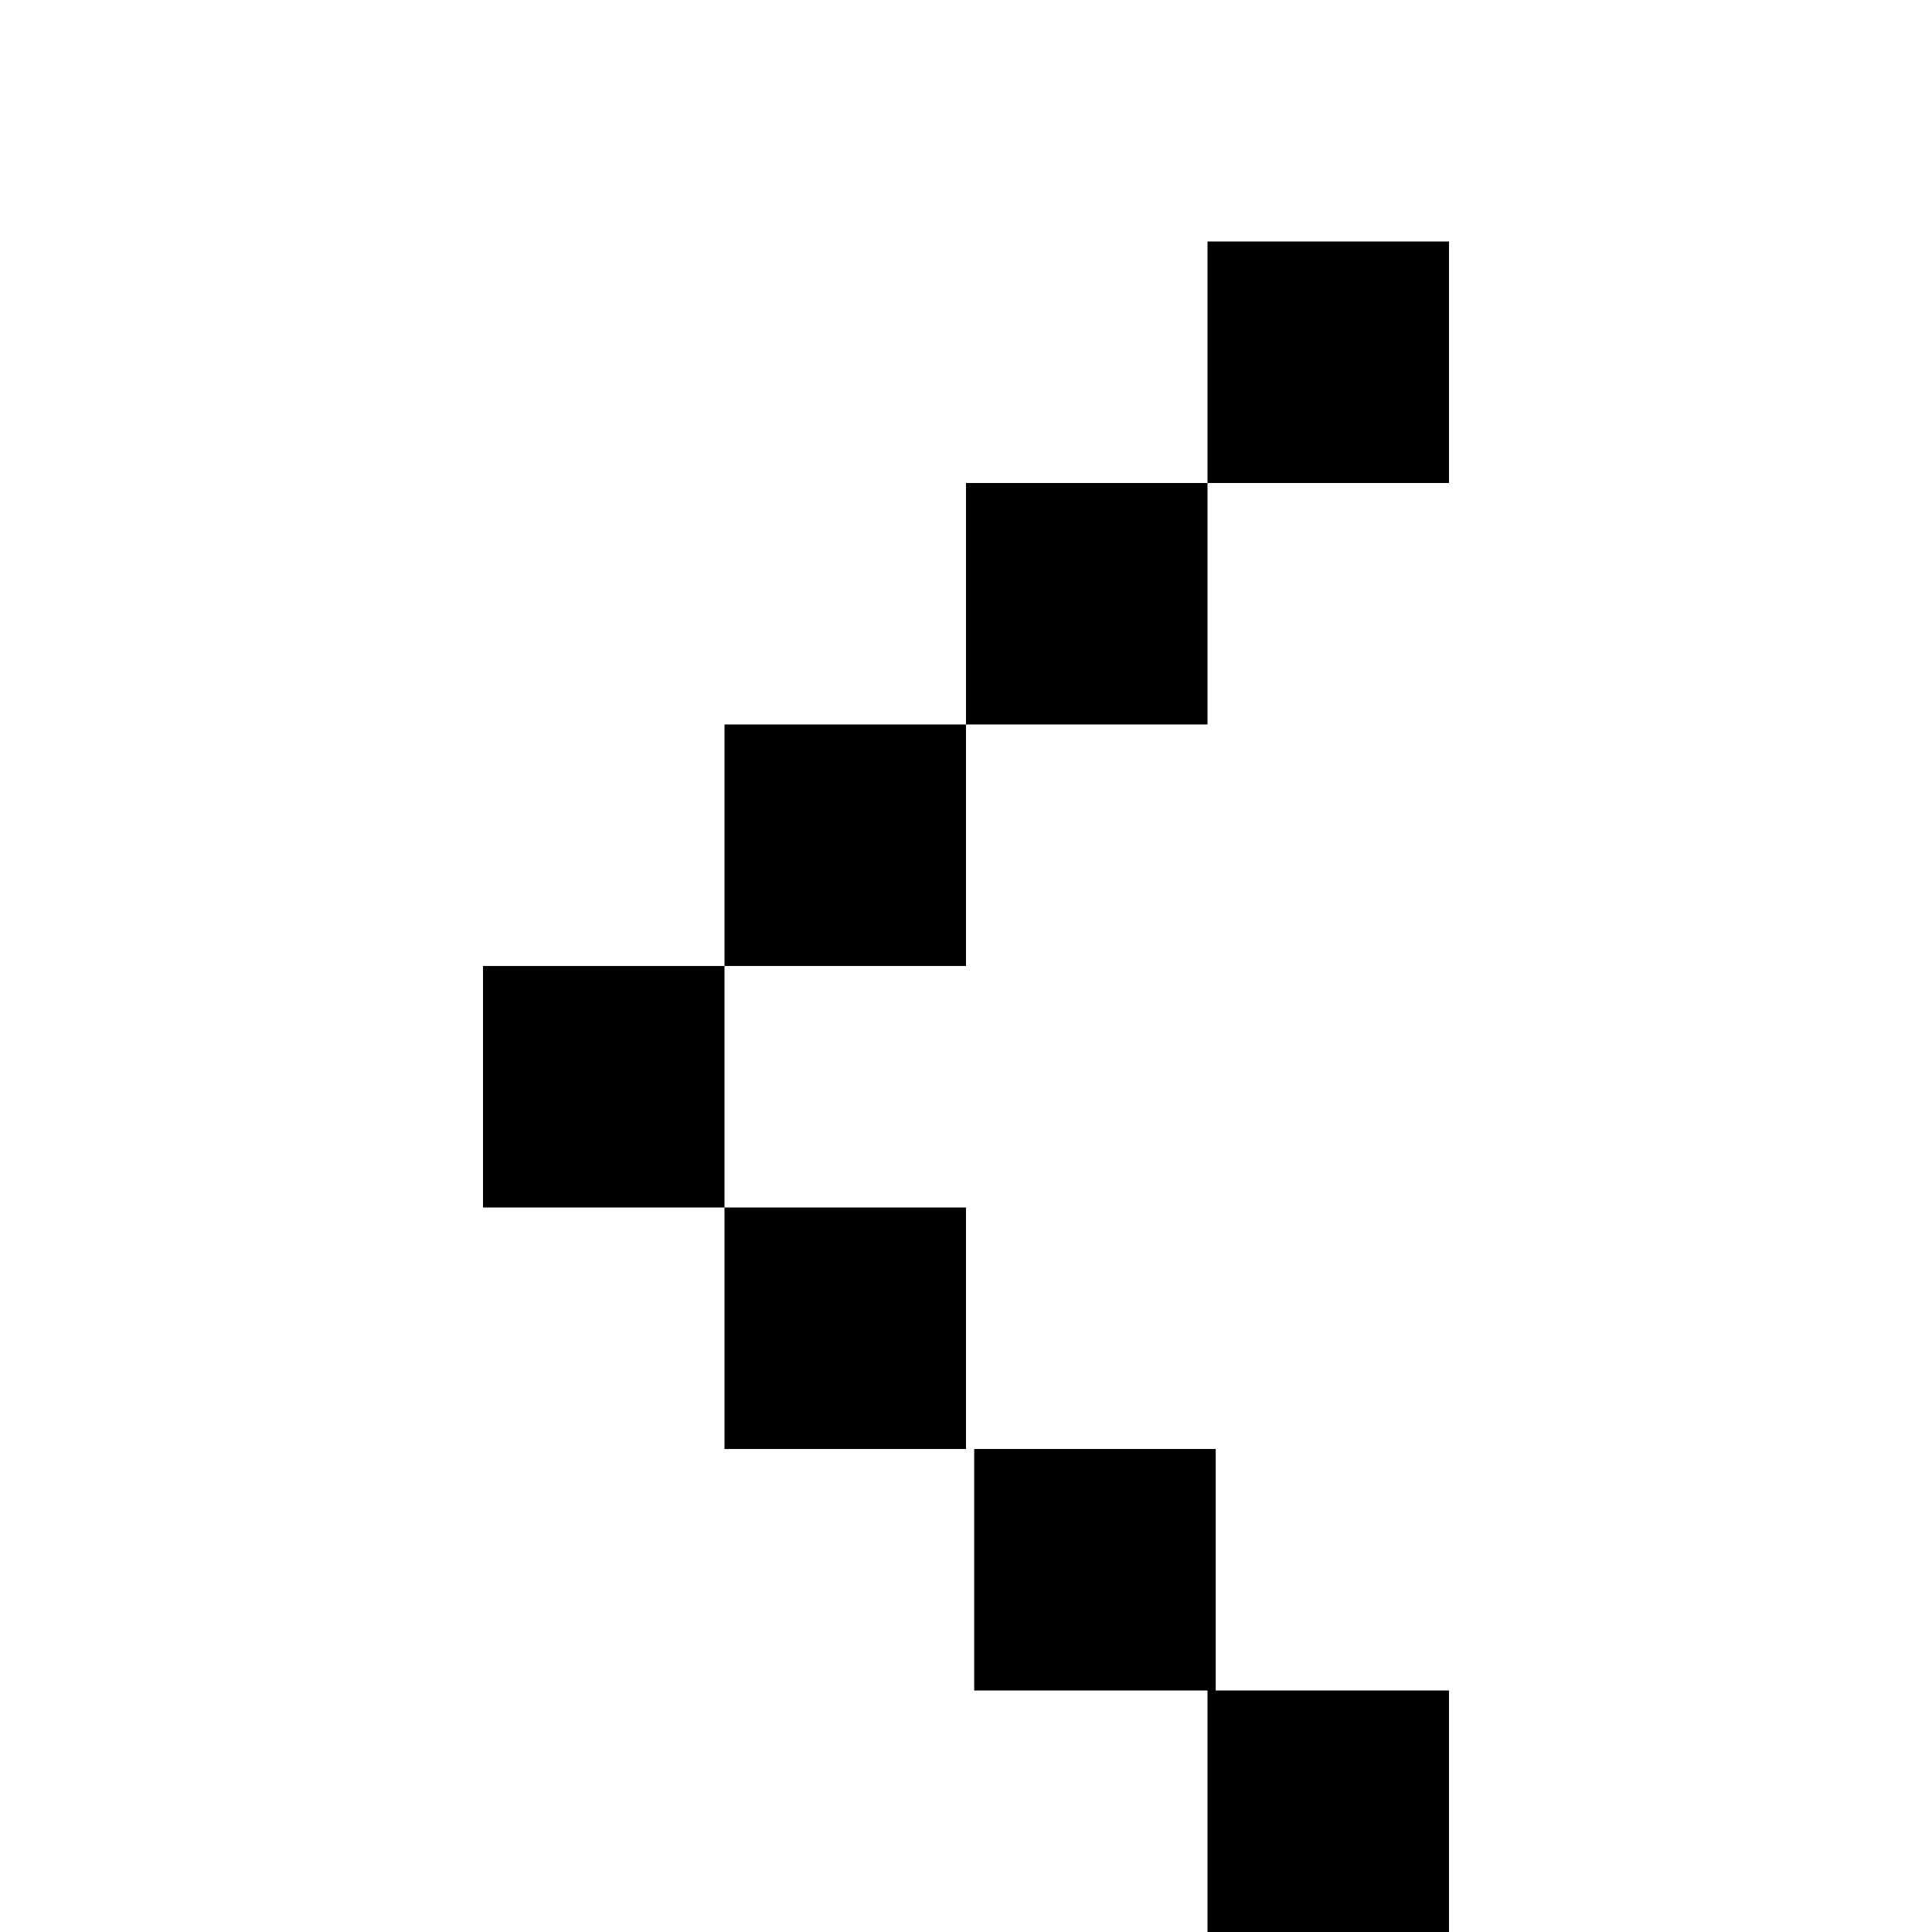
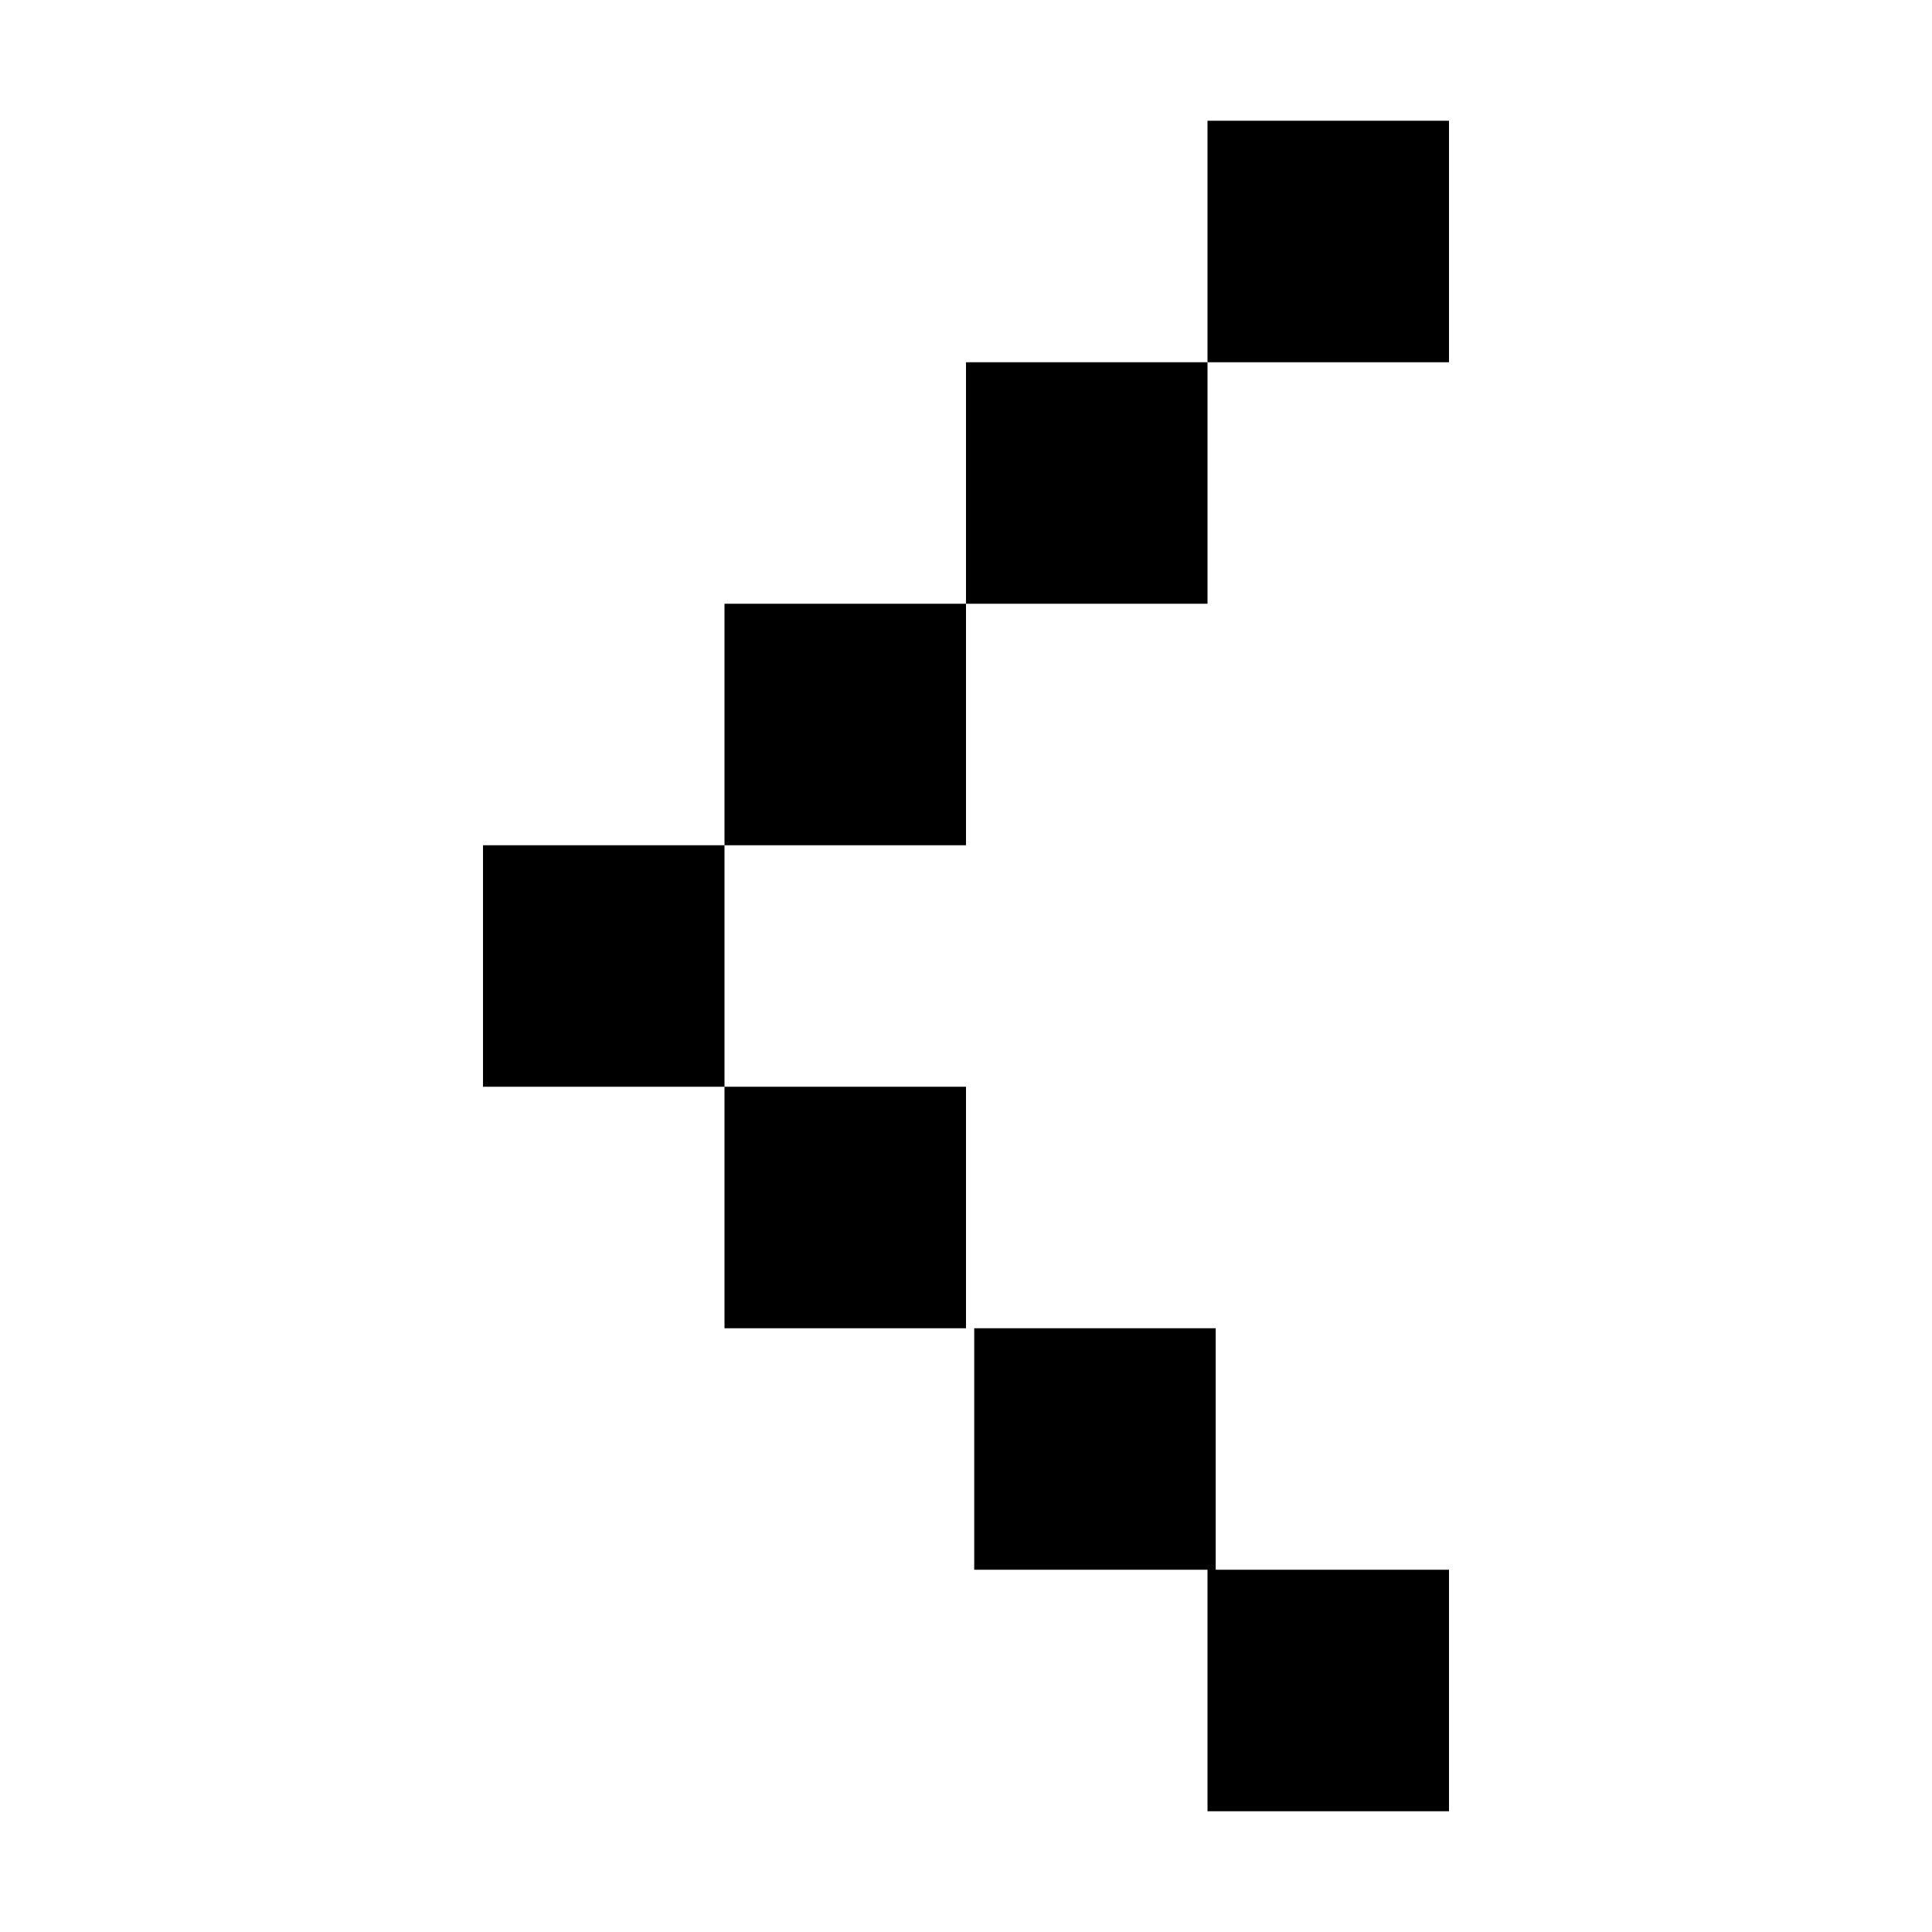
<svg xmlns="http://www.w3.org/2000/svg" fill="none" viewBox="0 0 8 8">
-   <path fill="currentColor" fill-rule="evenodd" d="M5 2h1V1H5zm0 0v1H4V2zm1 6H5V7h-.966V6h1v1H6zM3 4h1V3H3zm0 1V4H2v1zm0 0h1v1H3z" />
+   <path fill="currentColor" fill-rule="evenodd" d="M5 2h1V1H5zm0 0v1H4V2zm1 6H5V7h-.966V6h1v1H6zM3 4h1V3H3zm0 1V4H2v1zm0 0h1v1H3z" transform="translate(0 -.5)" />
</svg>
